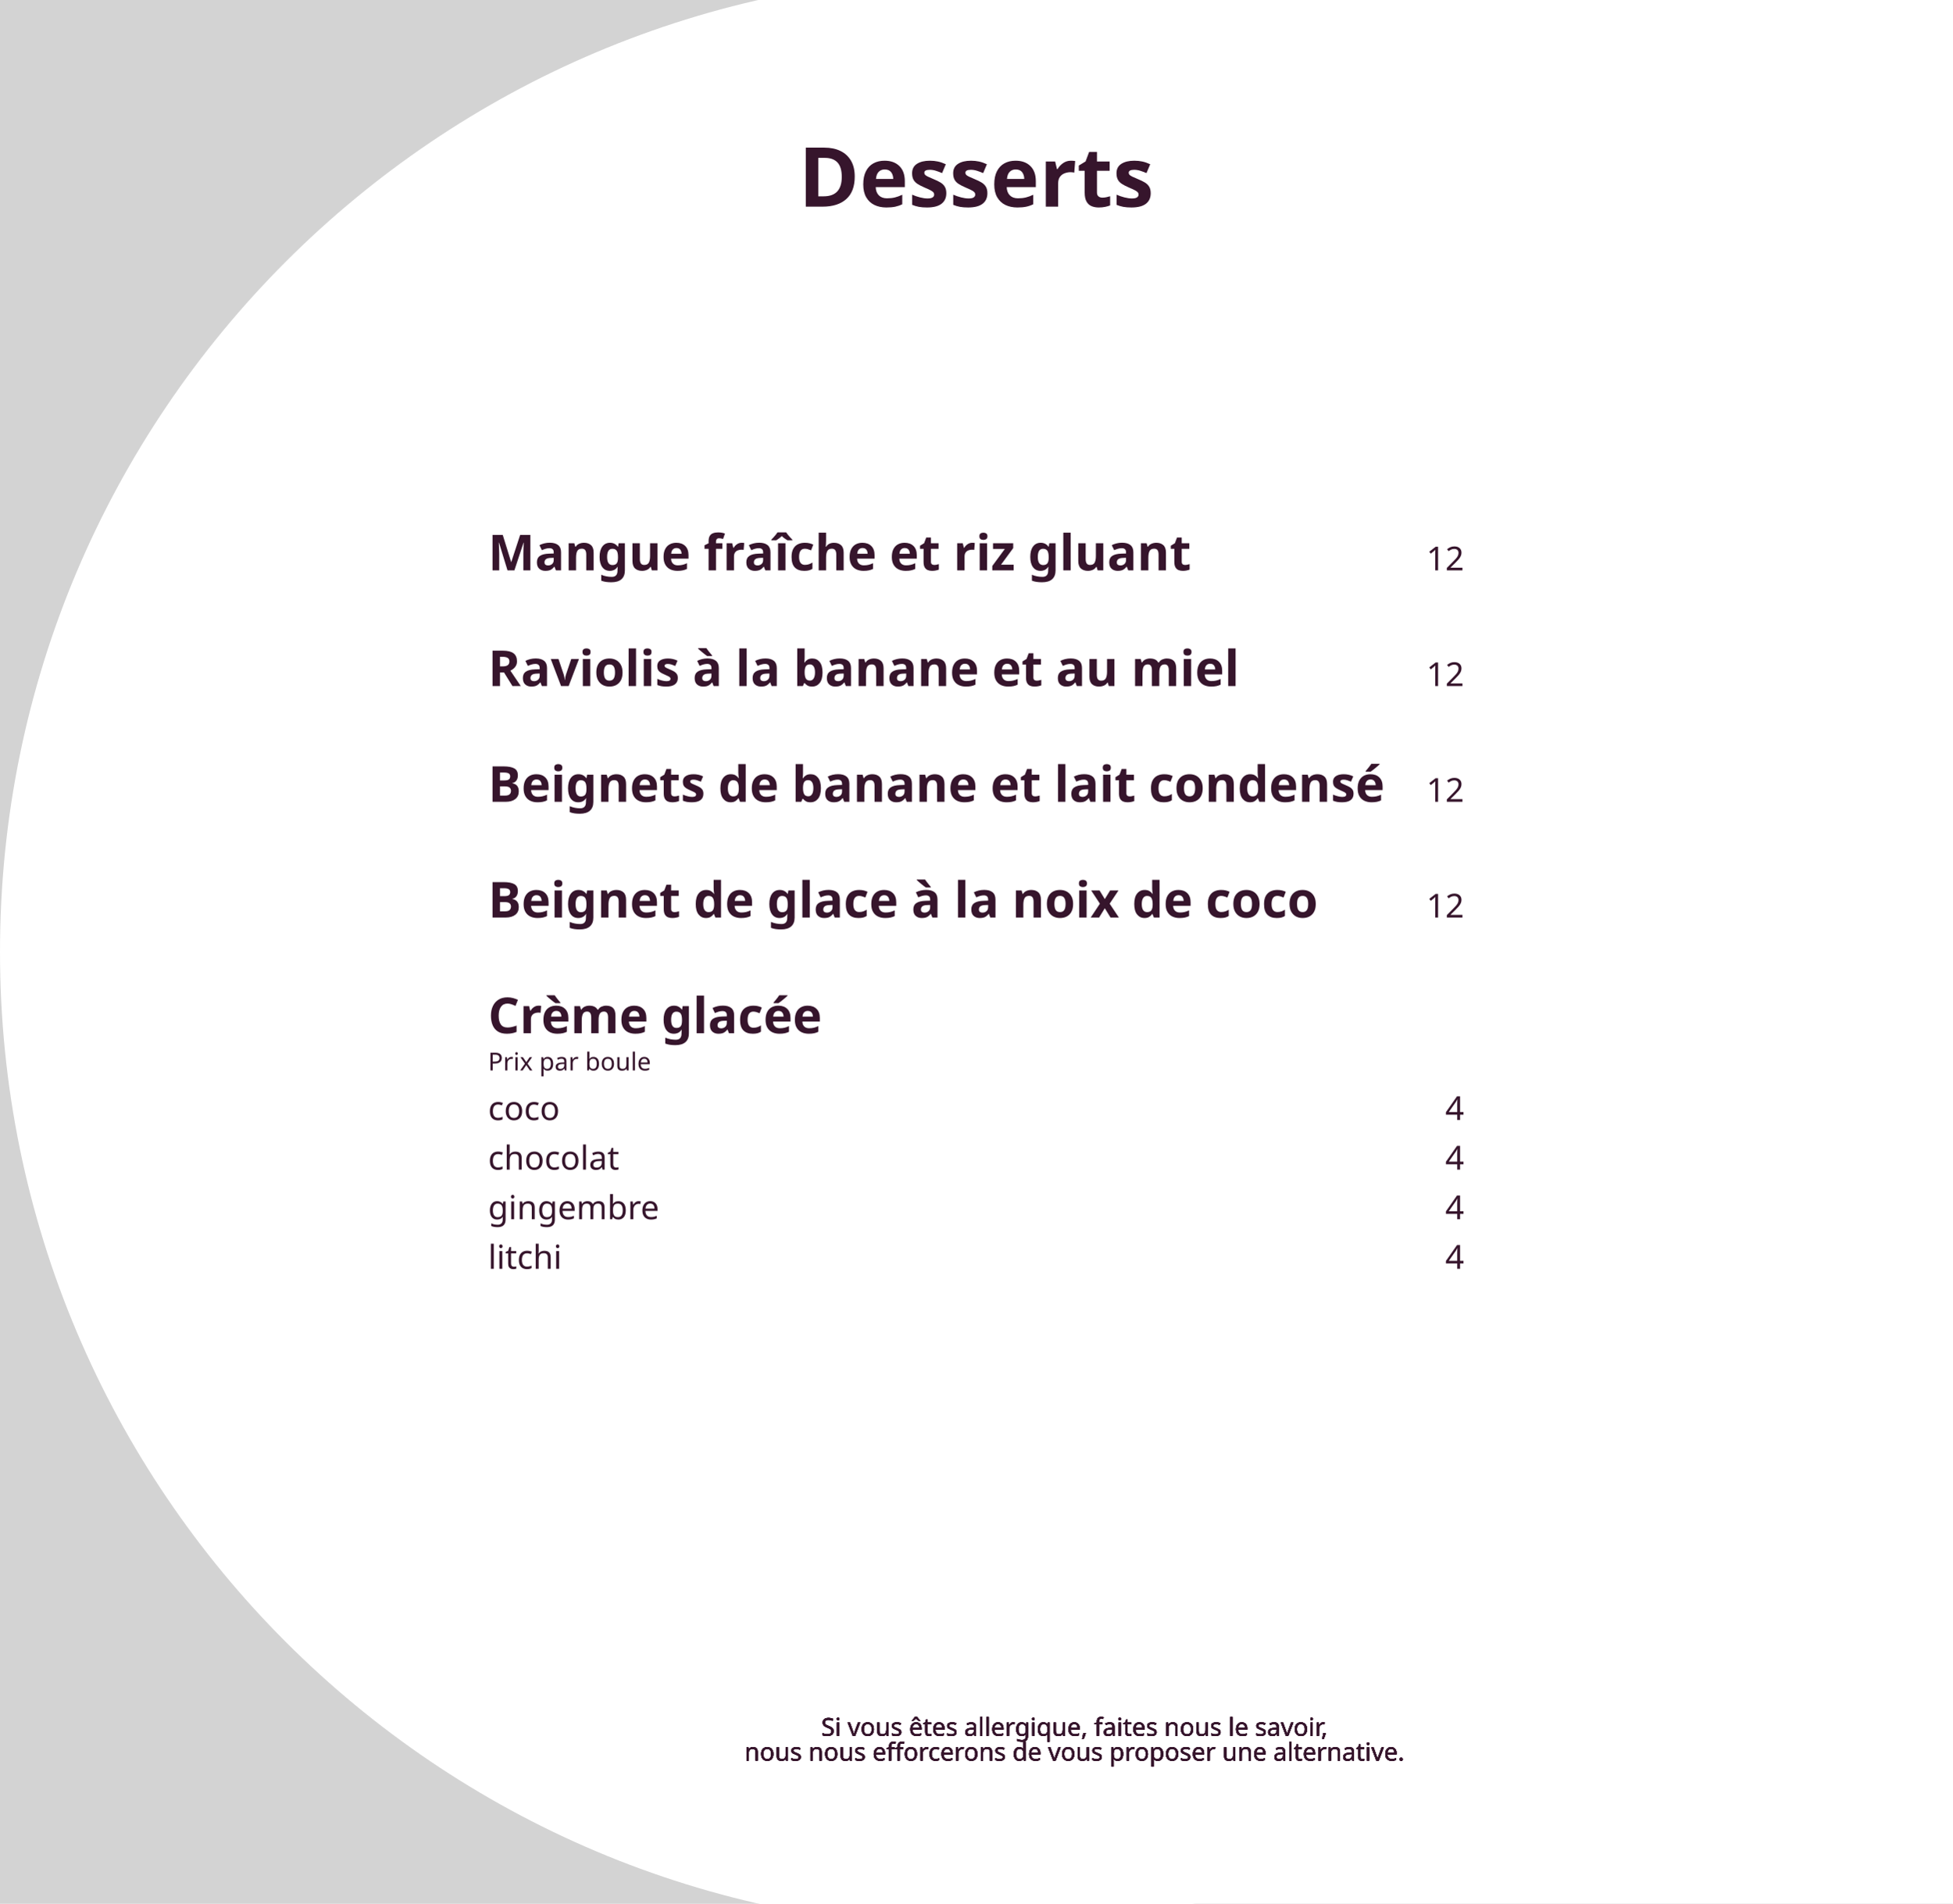
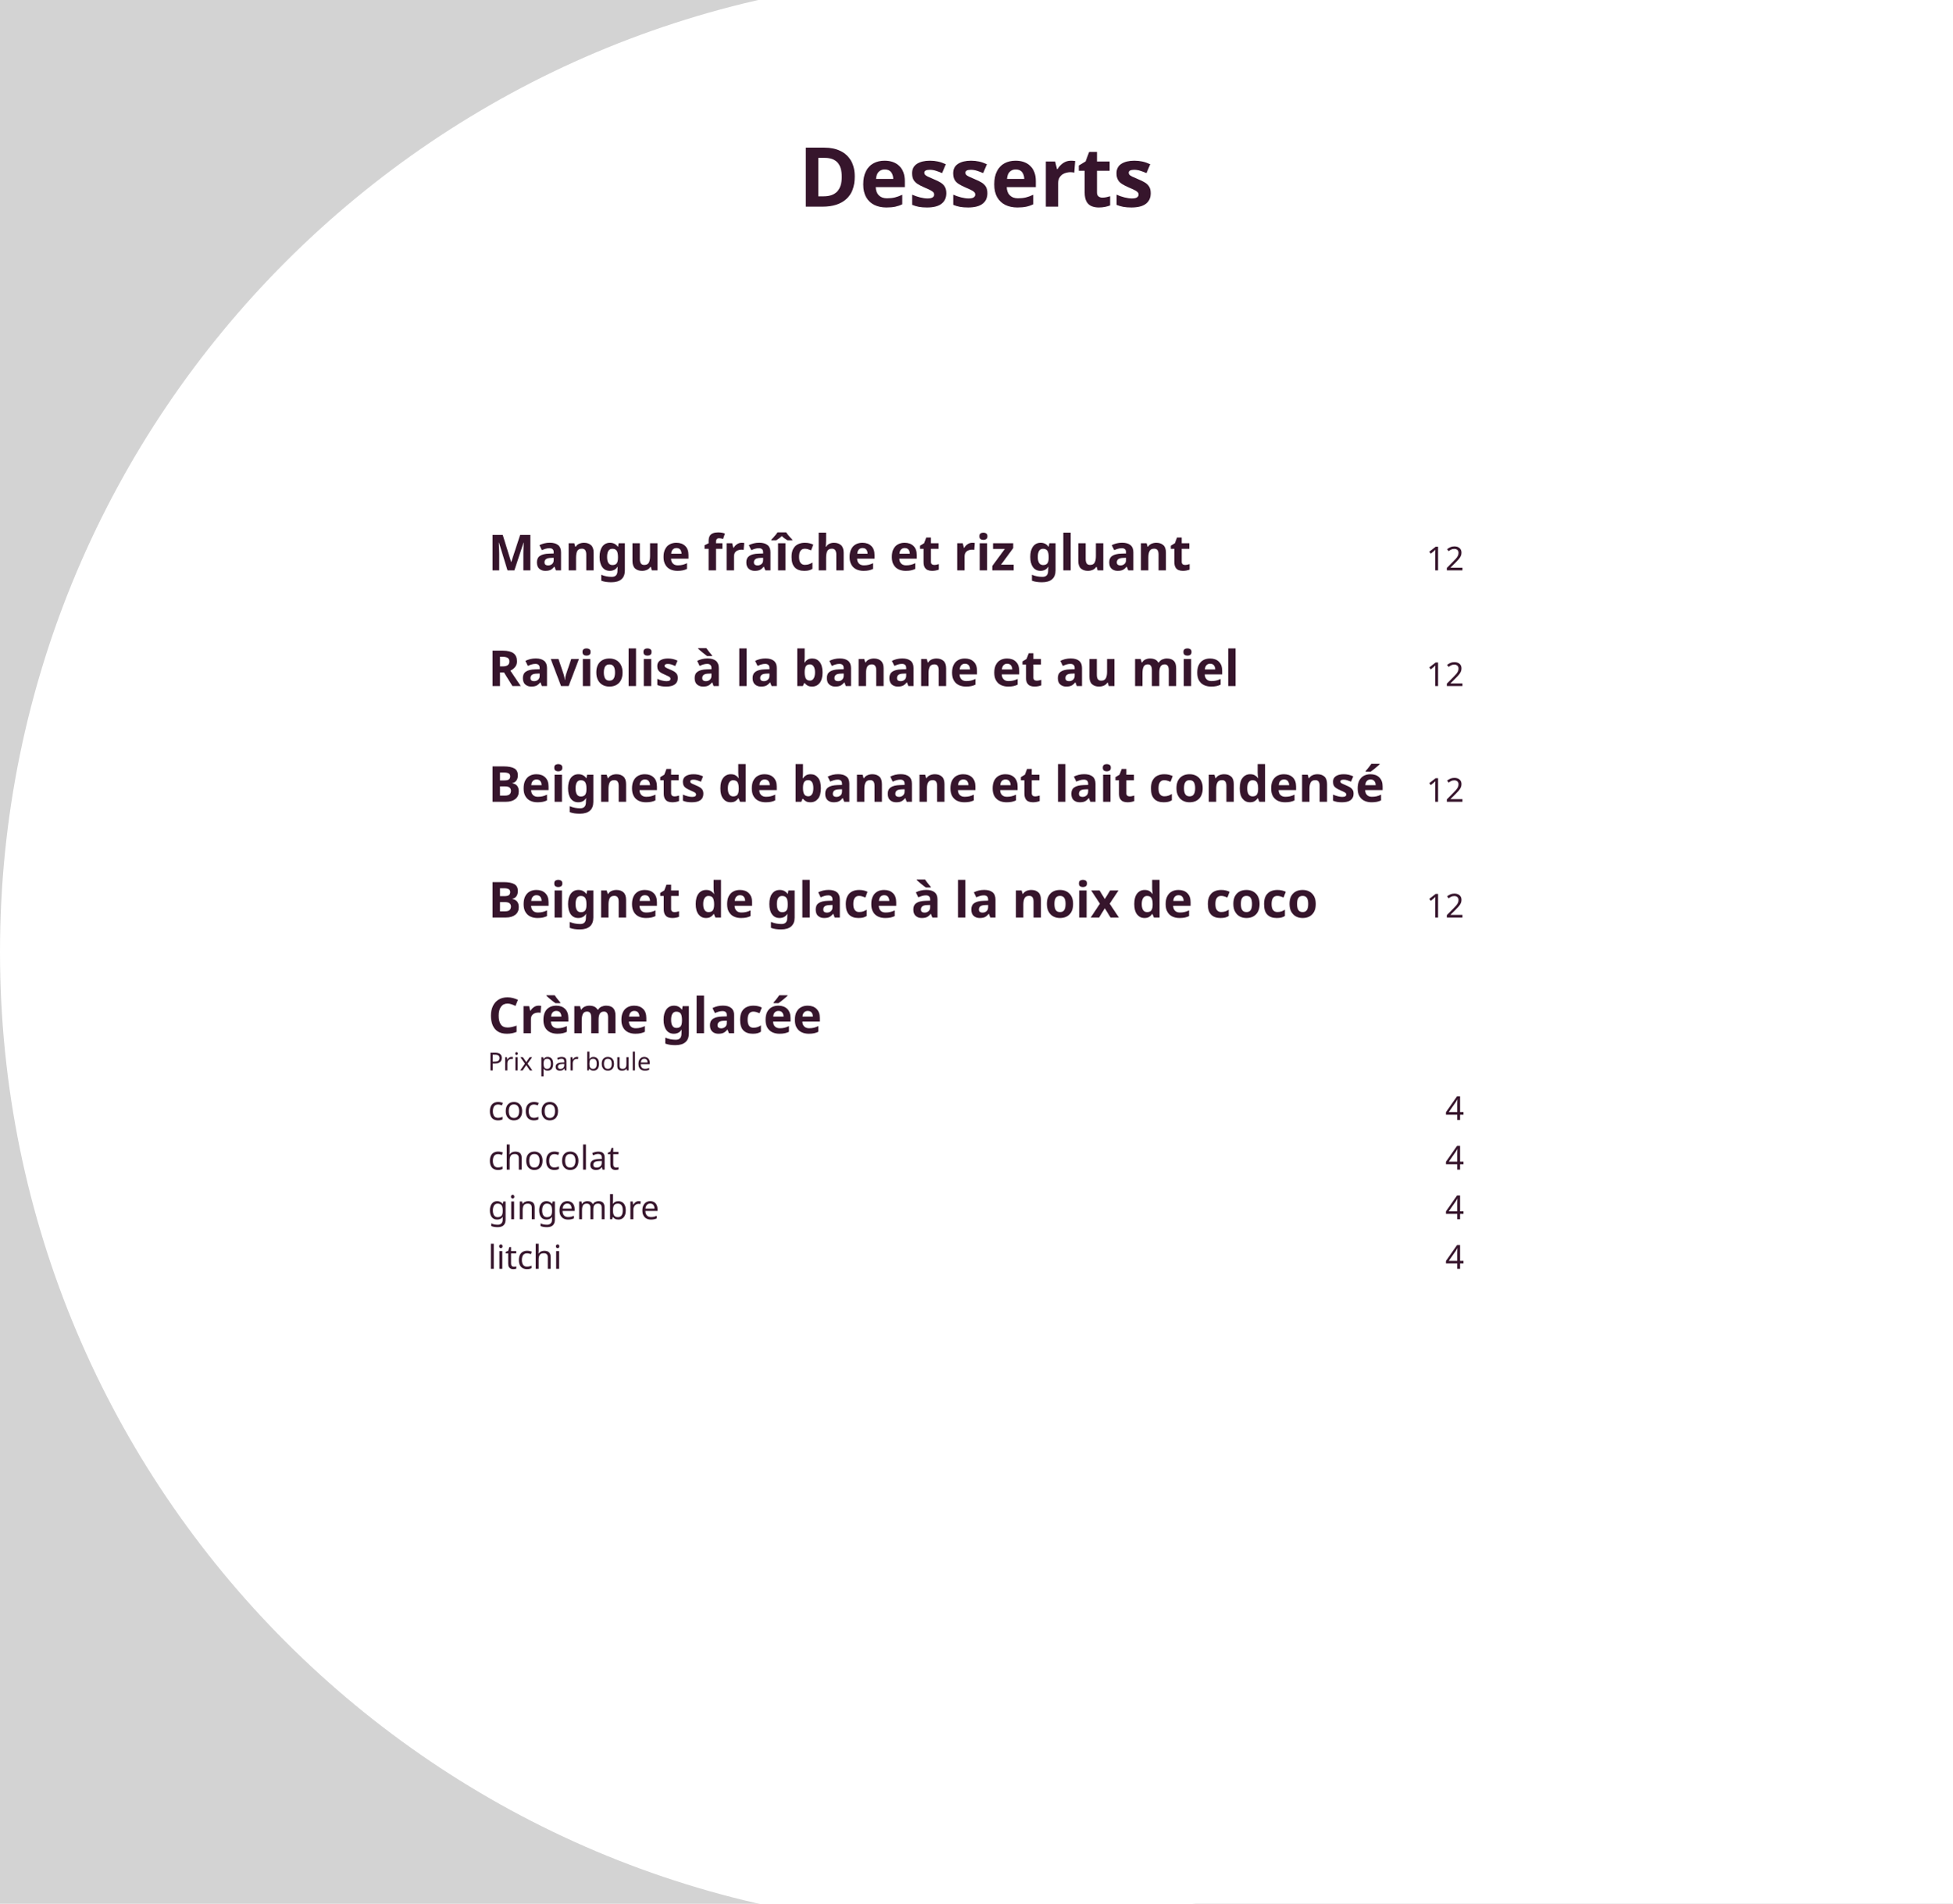
<svg width="2362" height="2303">
  <rect x="0" y="0" width="2362" height="2303" fill="lightgrey" />
  <circle cx="1181" cy="1151.5" r="1181" fill="white" />
  <rect x="1181" y="0" width="2362" height="2303" fill="white" />
  <text x="1181" y="250" style="font-family:chivo;font-size:100;text-anchor:middle;font-weight:bold;fill:rgb(54,21,44)">Desserts</text>
  <text x="590.5" y="690" style="font-family:chivo;font-size:60;font-weight:bold;fill:rgb(54,21,44);">Mangue fraîche et riz gluant</text>
  <text x="1771.5" y="690" style="font-family:chivo;font-size:40;font-weight:none;fill:rgb(54,21,44);text-anchor:end">12</text>
-   <text x="1300" y="2100" style="font-family:chivo;font-size:30px;text-anchor:middle;fill:rgb(54,21,44)">Si vous êtes allergique, faites nous le savoir, </text>
-   <text x="1300" y="2130" style="font-family:chivo;font-size:30px;text-anchor:middle;fill:rgb(54,21,44)">nous nous efforcerons de vous proposer une alternative.</text>
  <text x="590.5" y="830" style="font-family:chivo;font-size:60;font-weight:bold;fill:rgb(54,21,44);">Raviolis à la banane et au miel</text>
  <text x="1771.5" y="830" style="font-family:chivo;font-size:40;font-weight:none;fill:rgb(54,21,44);text-anchor:end">12</text>
-   <text x="1300" y="2100" style="font-family:chivo;font-size:30px;text-anchor:middle;fill:rgb(54,21,44)">Si vous êtes allergique, faites nous le savoir, </text>
-   <text x="1300" y="2130" style="font-family:chivo;font-size:30px;text-anchor:middle;fill:rgb(54,21,44)">nous nous efforcerons de vous proposer une alternative.</text>
  <text x="590.5" y="970" style="font-family:chivo;font-size:60;font-weight:bold;fill:rgb(54,21,44);">Beignets de banane et lait condensé</text>
  <text x="1771.5" y="970" style="font-family:chivo;font-size:40;font-weight:none;fill:rgb(54,21,44);text-anchor:end">12</text>
-   <text x="1300" y="2100" style="font-family:chivo;font-size:30px;text-anchor:middle;fill:rgb(54,21,44)">Si vous êtes allergique, faites nous le savoir, </text>
-   <text x="1300" y="2130" style="font-family:chivo;font-size:30px;text-anchor:middle;fill:rgb(54,21,44)">nous nous efforcerons de vous proposer une alternative.</text>
  <text x="590.5" y="1110" style="font-family:chivo;font-size:60;font-weight:bold;fill:rgb(54,21,44);">Beignet de glace à la noix de coco</text>
  <text x="1771.5" y="1110" style="font-family:chivo;font-size:40;font-weight:none;fill:rgb(54,21,44);text-anchor:end">12</text>
-   <text x="1300" y="2100" style="font-family:chivo;font-size:30px;text-anchor:middle;fill:rgb(54,21,44)">Si vous êtes allergique, faites nous le savoir, </text>
-   <text x="1300" y="2130" style="font-family:chivo;font-size:30px;text-anchor:middle;fill:rgb(54,21,44)">nous nous efforcerons de vous proposer une alternative.</text>
  <text x="590.5" y="1250" style="font-family:chivo;font-size:60;font-weight:bold;fill:rgb(54,21,44);">Crème glacée</text>
  <text x="590.5" y="1295" style="font-family:chivo;font-size:30;font-weight:italic;fill:rgb(54,21,44);">Prix par boule</text>
  <text x="590.5" y="1355" style="font-family:chivo;font-size:40;font-weight:none;fill:rgb(54,21,44);">coco</text>
  <text x="1771.5" y="1355" style="font-family:chivo;font-size:40;font-weight:none;fill:rgb(54,21,44);text-anchor:end">4</text>
  <text x="590.5" y="1415" style="font-family:chivo;font-size:40;font-weight:none;fill:rgb(54,21,44);">chocolat</text>
  <text x="1771.5" y="1415" style="font-family:chivo;font-size:40;font-weight:none;fill:rgb(54,21,44);text-anchor:end">4</text>
  <text x="590.5" y="1475" style="font-family:chivo;font-size:40;font-weight:none;fill:rgb(54,21,44);">gingembre</text>
  <text x="1771.5" y="1475" style="font-family:chivo;font-size:40;font-weight:none;fill:rgb(54,21,44);text-anchor:end">4</text>
  <text x="590.5" y="1535" style="font-family:chivo;font-size:40;font-weight:none;fill:rgb(54,21,44);">litchi</text>
  <text x="1771.5" y="1535" style="font-family:chivo;font-size:40;font-weight:none;fill:rgb(54,21,44);text-anchor:end">4</text>
-   <text x="1300" y="2100" style="font-family:chivo;font-size:30px;text-anchor:middle;fill:rgb(54,21,44)">Si vous êtes allergique, faites nous le savoir, </text>
-   <text x="1300" y="2130" style="font-family:chivo;font-size:30px;text-anchor:middle;fill:rgb(54,21,44)">nous nous efforcerons de vous proposer une alternative.</text>
</svg>
